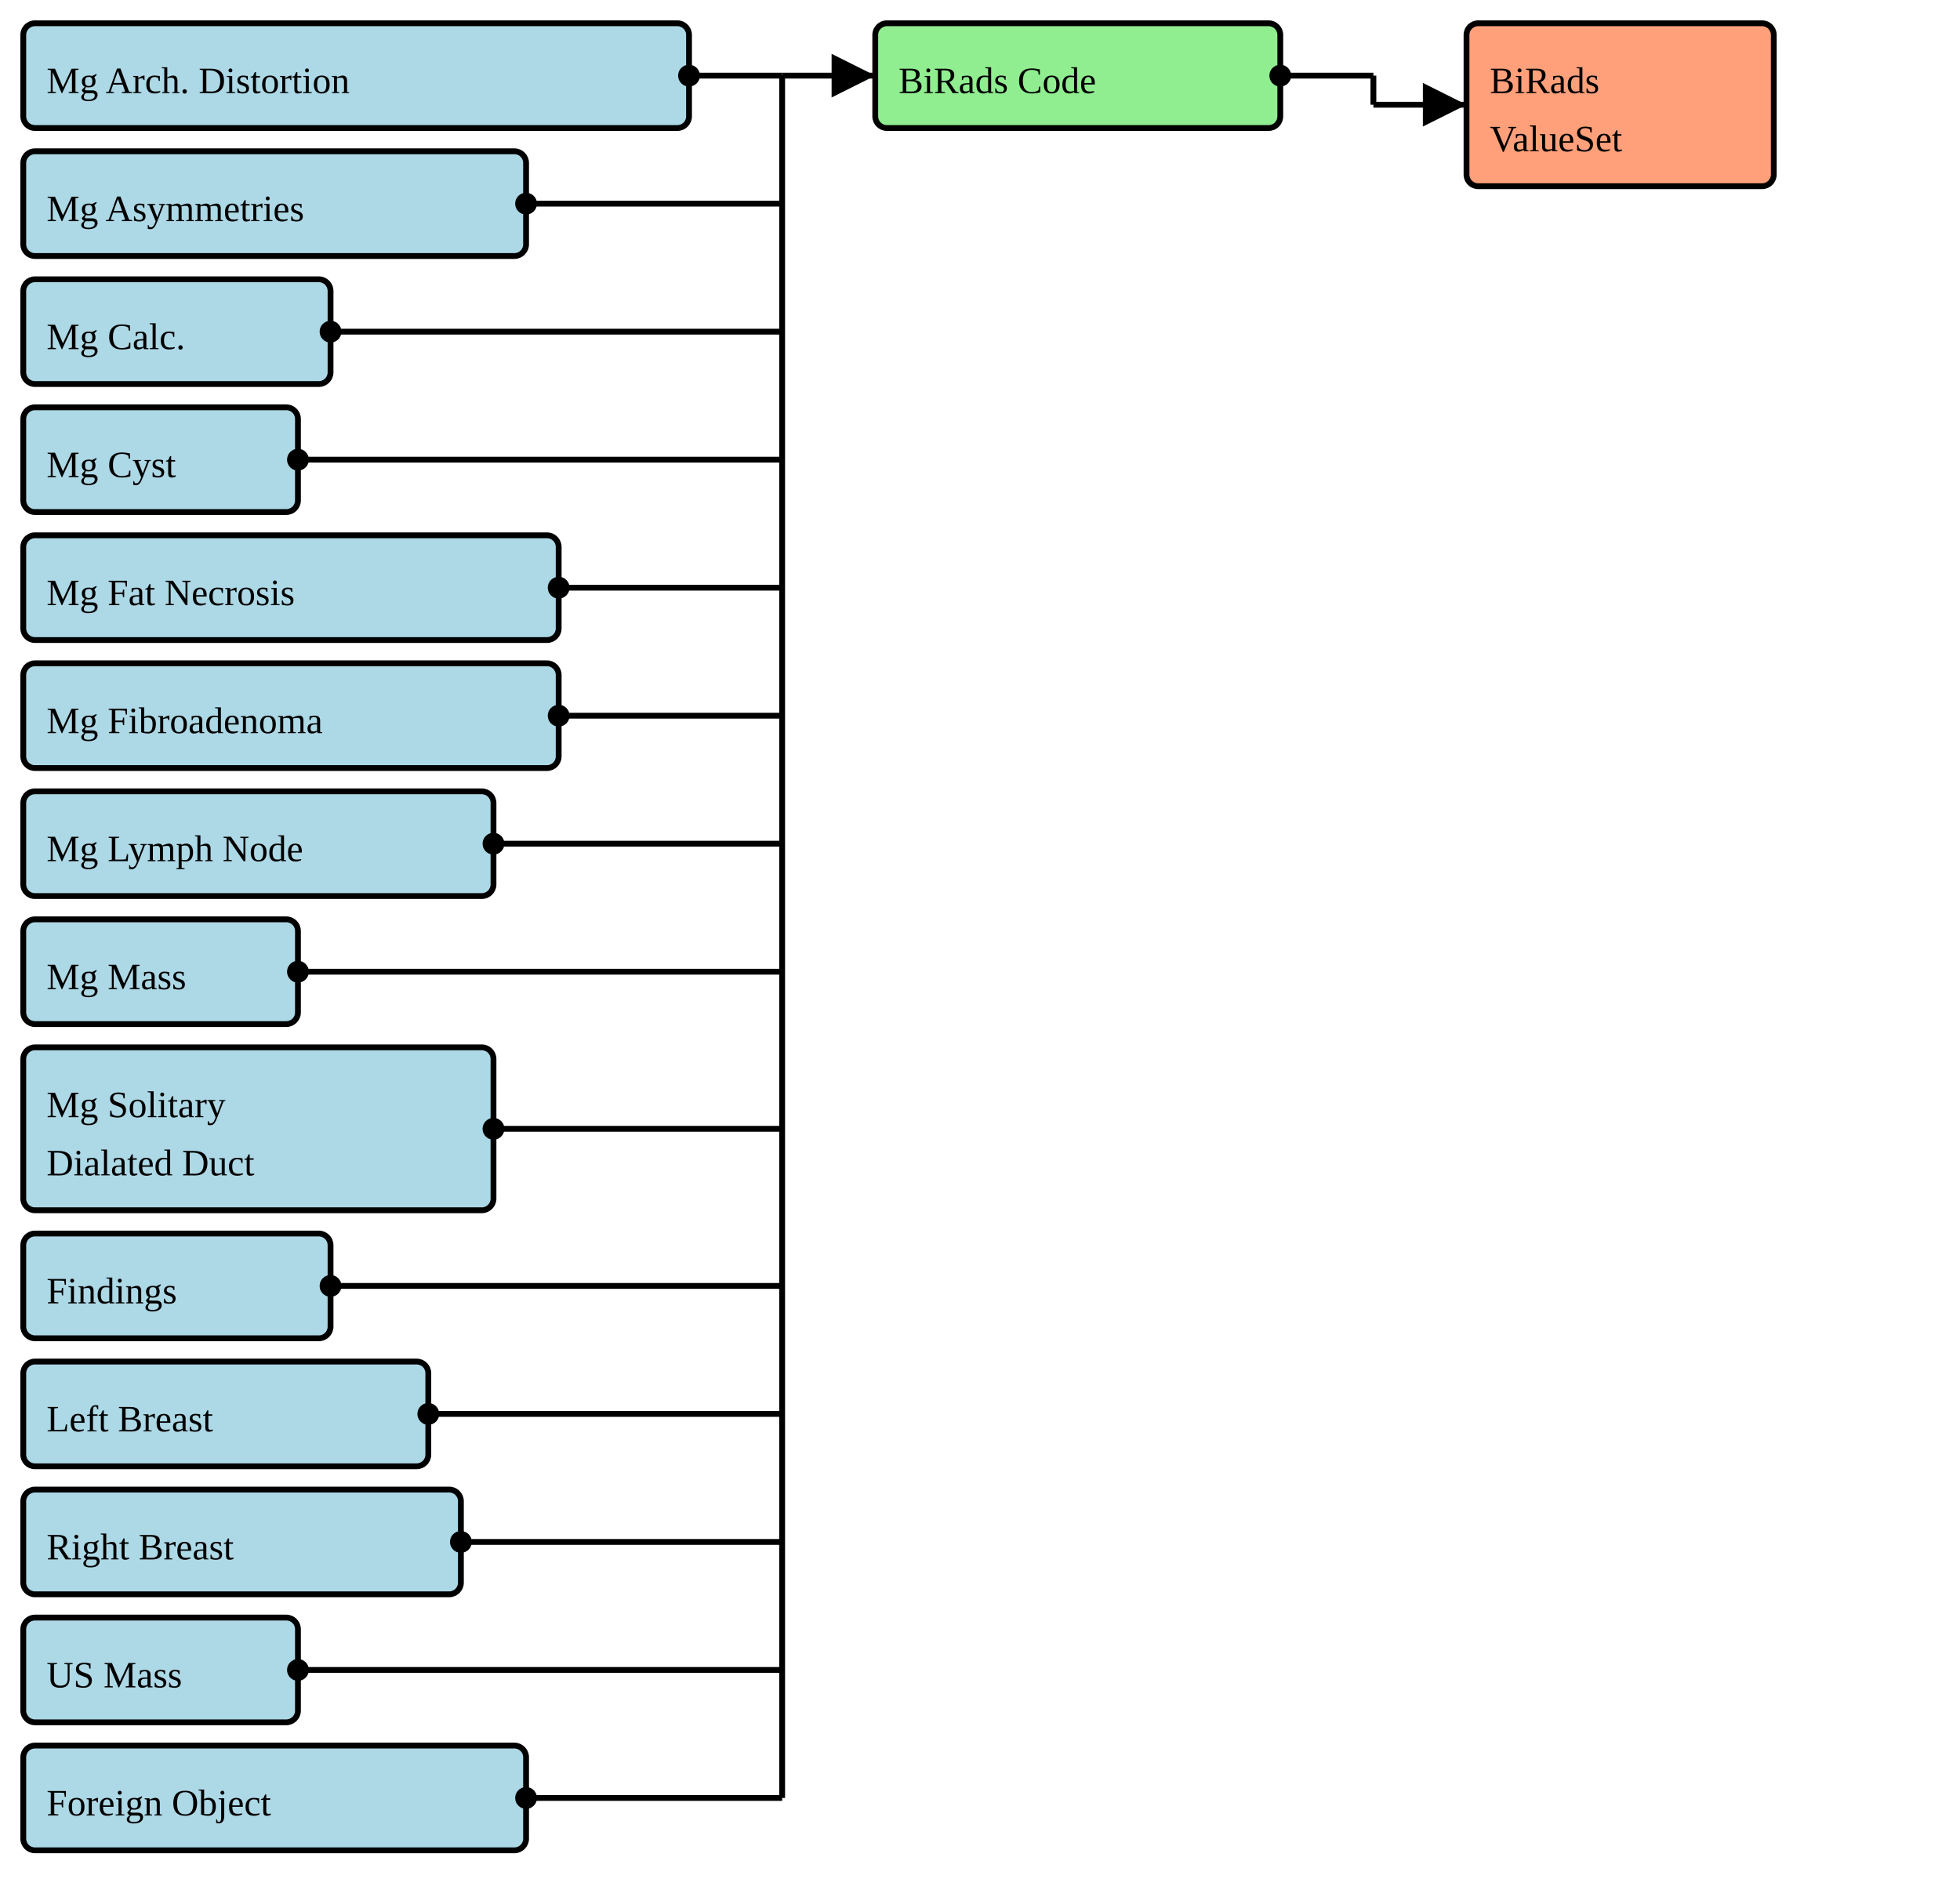
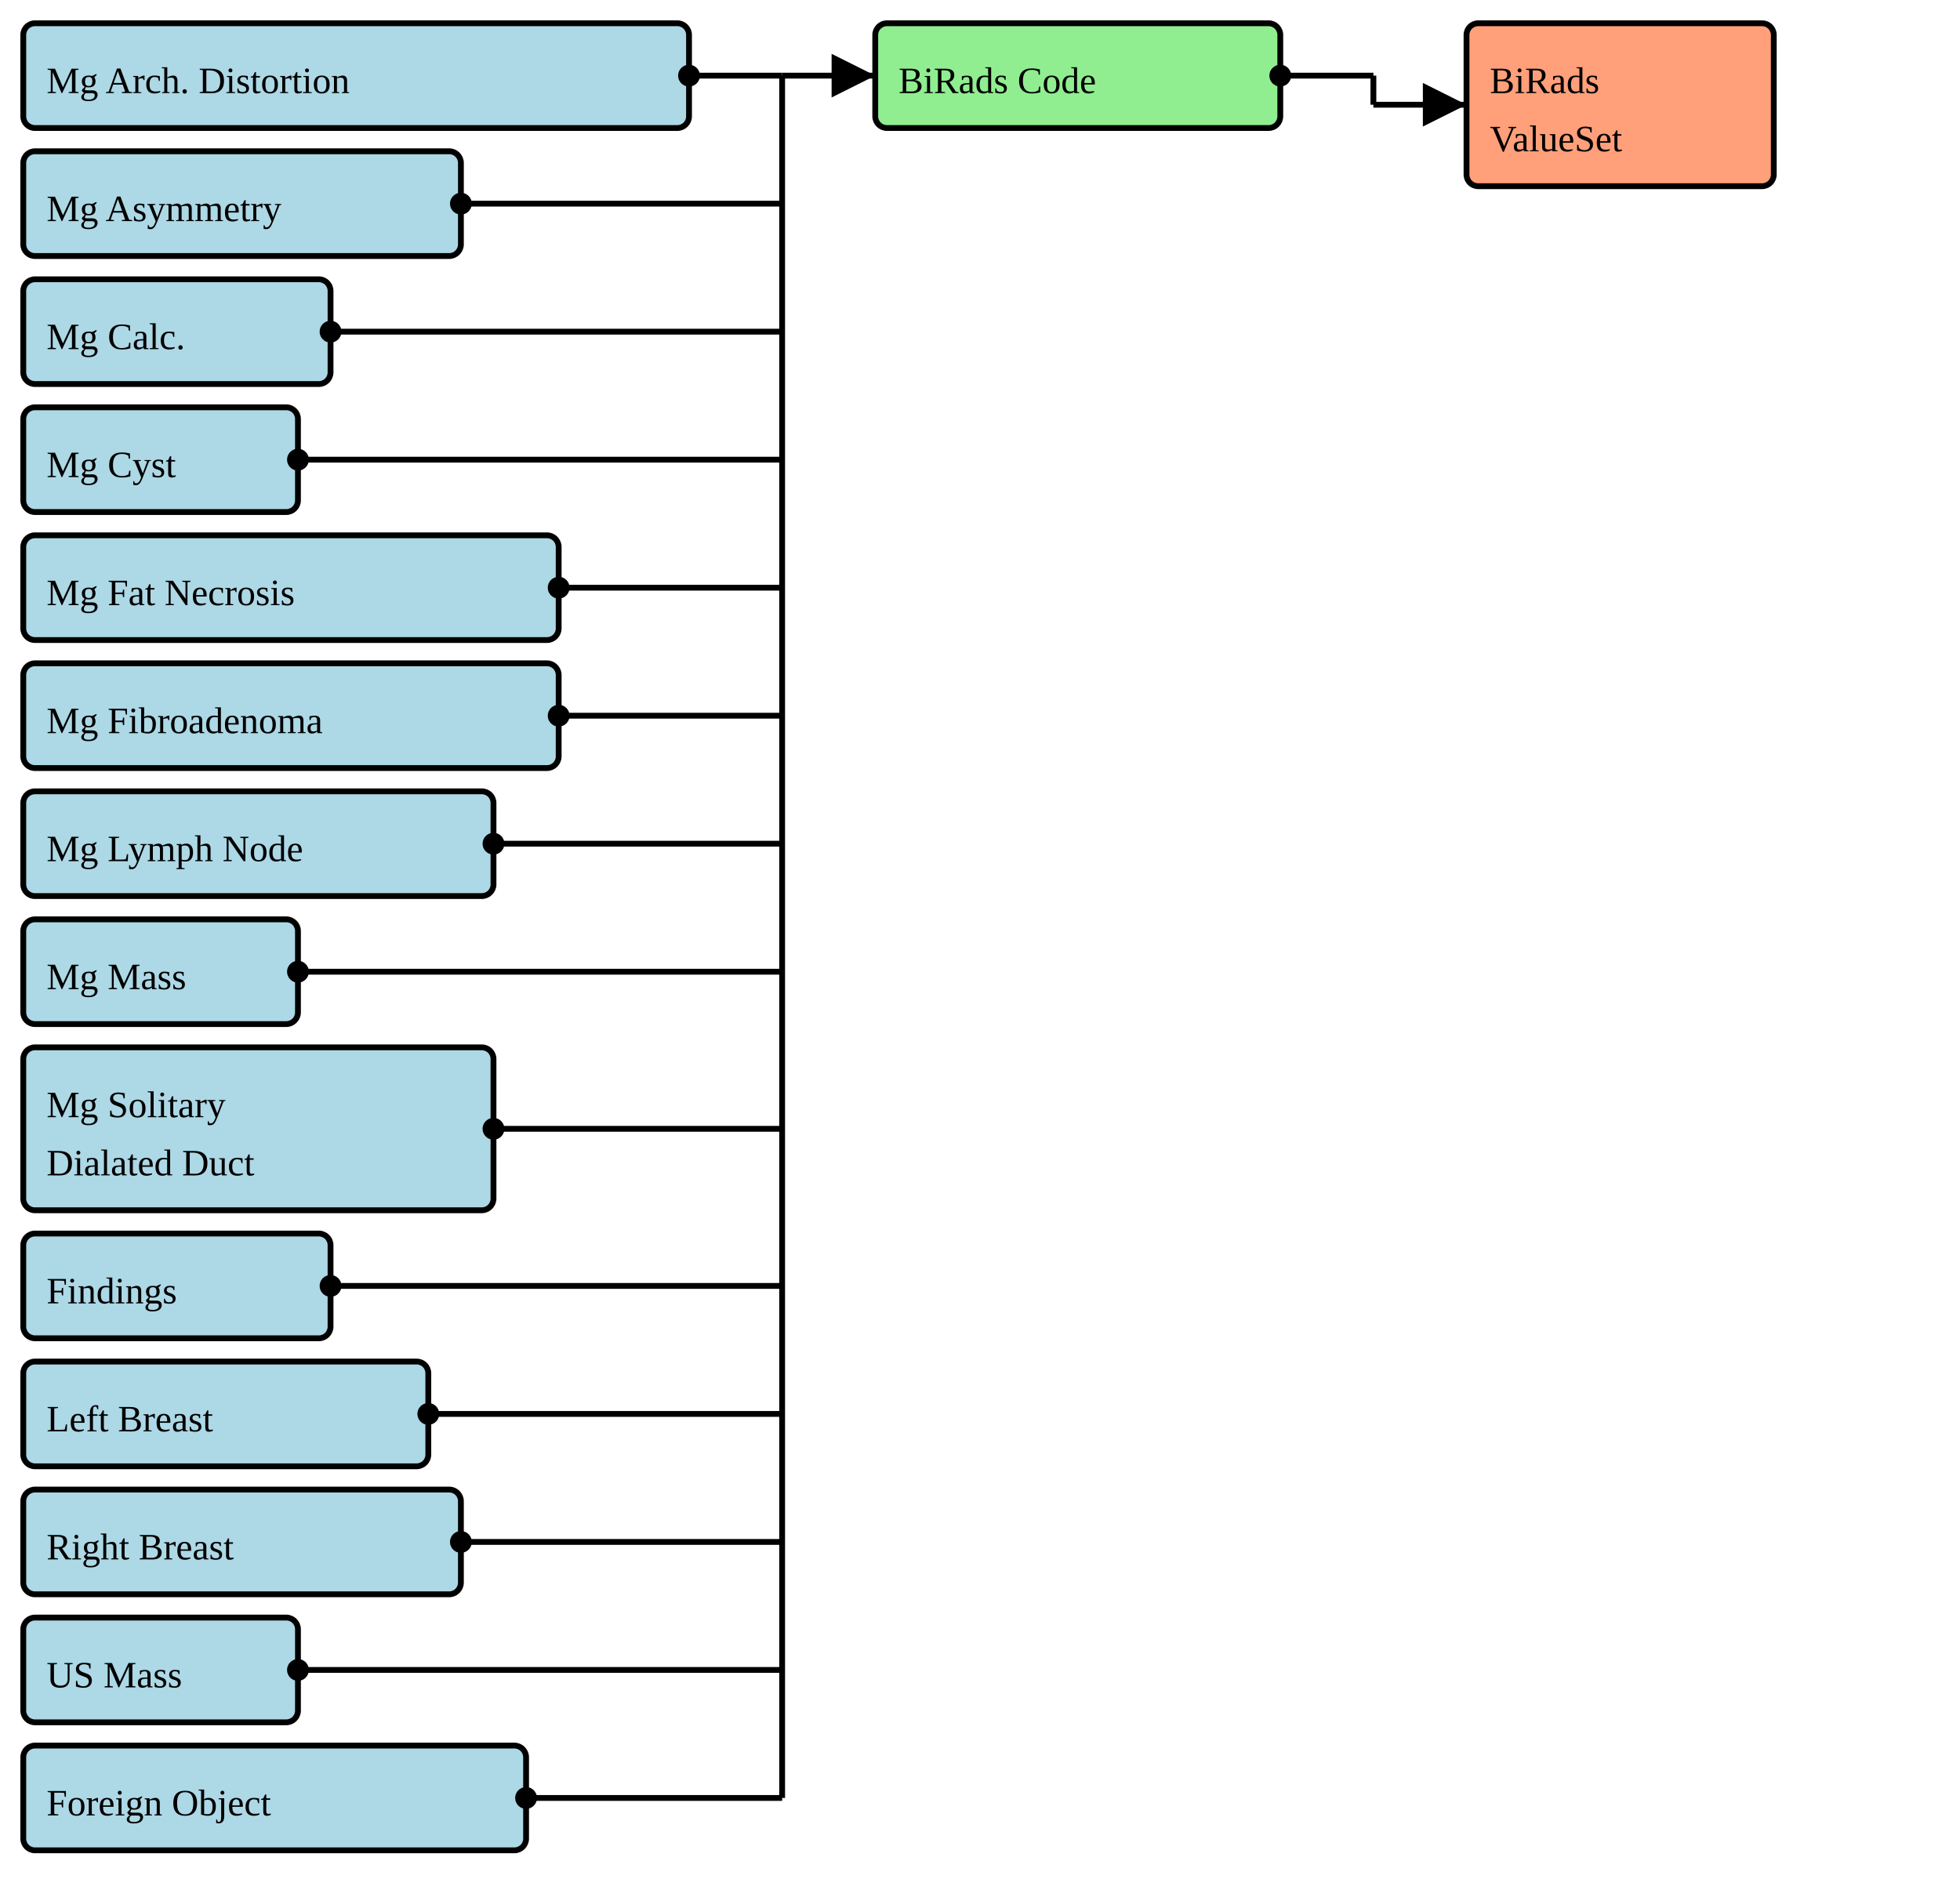
<svg xmlns="http://www.w3.org/2000/svg" version="1.1" width="631.5" height="611.25">
  <defs>
    <marker id="arrowStart" markerWidth="3.75" markerHeight="3.75" markerUnits="px" refX="1.875" refY="1.875">
      <circle fill="Black" stroke-width="0" cx="1.875" cy="1.875" r="1.875" />
    </marker>
    <marker id="arrowEnd" markerWidth="7.5" markerHeight="7.5" markerUnits="px" refX="7.5" refY="3.75">
      <polygon fill="Black" stroke-width="0" points="0 0 7.5 3.75 0 7.5" />
    </marker>
  </defs>
  <g>
    <g>
      <rect fill="LightBlue" stroke="Black" stroke-width="1.875" x="7.5" y="7.5" width="214.5" height="33.75" rx="3.75" ry="3.75" />
      <a href="./StructureDefinition-BreastRadMammoArchitecturalDistortion.html" target="_blank">
        <text x="15" y="30">Mg Arch. Distortion</text>
      </a>
    </g>
    <g>
-       <rect fill="LightBlue" stroke="Black" stroke-width="1.875" x="7.5" y="48.75" width="162" height="33.75" rx="3.75" ry="3.75" />
-       <a href="./StructureDefinition-BreastRadMammoAsymmetries.html" target="_blank">
-         <text x="15" y="71.25">Mg Asymmetries</text>
+       <rect fill="LightBlue" stroke="Black" stroke-width="1.875" x="7.5" y="48.75" width="141" height="33.75" rx="3.75" ry="3.75" />
+       <a href="./StructureDefinition-BreastRadMammoAsymmetry.html" target="_blank">
+         <text x="15" y="71.25">Mg Asymmetry</text>
      </a>
    </g>
    <g>
      <rect fill="LightBlue" stroke="Black" stroke-width="1.875" x="7.5" y="90" width="99" height="33.75" rx="3.75" ry="3.75" />
      <a href="./StructureDefinition-BreastRadMammoCalcification.html" target="_blank">
        <text x="15" y="112.5">Mg Calc.</text>
      </a>
    </g>
    <g>
      <rect fill="LightBlue" stroke="Black" stroke-width="1.875" x="7.5" y="131.25" width="88.5" height="33.75" rx="3.75" ry="3.75" />
      <a href="./StructureDefinition-BreastRadMammoCyst.html" target="_blank">
        <text x="15" y="153.75">Mg Cyst</text>
      </a>
    </g>
    <g>
      <rect fill="LightBlue" stroke="Black" stroke-width="1.875" x="7.5" y="172.5" width="172.5" height="33.75" rx="3.75" ry="3.75" />
      <a href="./StructureDefinition-BreastRadMammoFatNecrosis.html" target="_blank">
        <text x="15" y="195">Mg Fat Necrosis</text>
      </a>
    </g>
    <g>
      <rect fill="LightBlue" stroke="Black" stroke-width="1.875" x="7.5" y="213.75" width="172.5" height="33.75" rx="3.75" ry="3.75" />
      <a href="./StructureDefinition-BreastRadMammoFibroadenoma.html" target="_blank">
        <text x="15" y="236.25">Mg Fibroadenoma</text>
      </a>
    </g>
    <g>
      <rect fill="LightBlue" stroke="Black" stroke-width="1.875" x="7.5" y="255" width="151.5" height="33.75" rx="3.75" ry="3.75" />
      <a href="./StructureDefinition-BreastRadMammoLymphNode.html" target="_blank">
        <text x="15" y="277.5">Mg Lymph Node</text>
      </a>
    </g>
    <g>
      <rect fill="LightBlue" stroke="Black" stroke-width="1.875" x="7.5" y="296.25" width="88.5" height="33.75" rx="3.75" ry="3.75" />
      <a href="./StructureDefinition-BreastRadMammoMass.html" target="_blank">
        <text x="15" y="318.75">Mg Mass</text>
      </a>
    </g>
    <g>
      <rect fill="LightBlue" stroke="Black" stroke-width="1.875" x="7.5" y="337.5" width="151.5" height="52.5" rx="3.75" ry="3.75" />
      <a href="./StructureDefinition-BreastRadMammoSolitaryDilatedDuct.html" target="_blank">
        <text x="15" y="360">Mg Solitary</text>
      </a>
      <a href="./StructureDefinition-BreastRadMammoSolitaryDilatedDuct.html" target="_blank">
        <text x="15" y="378.75">Dialated Duct</text>
      </a>
    </g>
    <g>
      <rect fill="LightBlue" stroke="Black" stroke-width="1.875" x="7.5" y="397.5" width="99" height="33.75" rx="3.75" ry="3.75" />
      <a href="./StructureDefinition-BreastRadSectionFindings.html" target="_blank">
        <text x="15" y="420">Findings</text>
      </a>
    </g>
    <g>
      <rect fill="LightBlue" stroke="Black" stroke-width="1.875" x="7.5" y="438.75" width="130.5" height="33.75" rx="3.75" ry="3.75" />
      <a href="./StructureDefinition-BreastRadSectionFindingsLeftBreast.html" target="_blank">
        <text x="15" y="461.25">Left Breast</text>
      </a>
    </g>
    <g>
      <rect fill="LightBlue" stroke="Black" stroke-width="1.875" x="7.5" y="480" width="141" height="33.75" rx="3.75" ry="3.75" />
      <a href="./StructureDefinition-BreastRadSectionFindingsRightBreast.html" target="_blank">
        <text x="15" y="502.5">Right Breast</text>
      </a>
    </g>
    <g>
      <rect fill="LightBlue" stroke="Black" stroke-width="1.875" x="7.5" y="521.25" width="88.5" height="33.75" rx="3.75" ry="3.75" />
      <a href="./StructureDefinition-BreastRadUSMass.html" target="_blank">
        <text x="15" y="543.75">US Mass</text>
      </a>
    </g>
    <g>
      <rect fill="LightBlue" stroke="Black" stroke-width="1.875" x="7.5" y="562.5" width="162" height="33.75" rx="3.75" ry="3.75" />
      <a href="./StructureDefinition-CommonForeignObject.html" target="_blank">
        <text x="15" y="585">Foreign Object</text>
      </a>
    </g>
    <line stroke="Black" stroke-width="1.875" marker-end="url(#arrowEnd)" x1="252" y1="24.375" x2="282" y2="24.375" />
    <line stroke="Black" stroke-width="1.875" marker-start="url(#arrowStart)" x1="222" y1="24.375" x2="252" y2="24.375" />
-     <line stroke="Black" stroke-width="1.875" marker-start="url(#arrowStart)" x1="169.5" y1="65.625" x2="252" y2="65.625" />
+     <line stroke="Black" stroke-width="1.875" marker-start="url(#arrowStart)" x1="148.5" y1="65.625" x2="252" y2="65.625" />
    <line stroke="Black" stroke-width="1.875" marker-start="url(#arrowStart)" x1="106.5" y1="106.875" x2="252" y2="106.875" />
    <line stroke="Black" stroke-width="1.875" marker-start="url(#arrowStart)" x1="96" y1="148.125" x2="252" y2="148.125" />
    <line stroke="Black" stroke-width="1.875" marker-start="url(#arrowStart)" x1="180" y1="189.375" x2="252" y2="189.375" />
    <line stroke="Black" stroke-width="1.875" marker-start="url(#arrowStart)" x1="180" y1="230.625" x2="252" y2="230.625" />
    <line stroke="Black" stroke-width="1.875" marker-start="url(#arrowStart)" x1="159" y1="271.875" x2="252" y2="271.875" />
    <line stroke="Black" stroke-width="1.875" marker-start="url(#arrowStart)" x1="96" y1="313.125" x2="252" y2="313.125" />
    <line stroke="Black" stroke-width="1.875" marker-start="url(#arrowStart)" x1="159" y1="363.75" x2="252" y2="363.75" />
    <line stroke="Black" stroke-width="1.875" marker-start="url(#arrowStart)" x1="106.5" y1="414.375" x2="252" y2="414.375" />
    <line stroke="Black" stroke-width="1.875" marker-start="url(#arrowStart)" x1="138" y1="455.625" x2="252" y2="455.625" />
    <line stroke="Black" stroke-width="1.875" marker-start="url(#arrowStart)" x1="148.5" y1="496.875" x2="252" y2="496.875" />
    <line stroke="Black" stroke-width="1.875" marker-start="url(#arrowStart)" x1="96" y1="538.125" x2="252" y2="538.125" />
    <line stroke="Black" stroke-width="1.875" marker-start="url(#arrowStart)" x1="169.5" y1="579.375" x2="252" y2="579.375" />
    <line stroke="Black" stroke-width="1.875" x1="252" y1="24.375" x2="252" y2="579.375" />
  </g>
  <g>
    <g>
      <rect fill="LightGreen" stroke="Black" stroke-width="1.875" x="282" y="7.5" width="130.5" height="33.75" rx="3.75" ry="3.75" />
      <text x="289.5" y="30">BiRads Code</text>
    </g>
    <line stroke="Black" stroke-width="1.875" marker-end="url(#arrowEnd)" x1="442.5" y1="33.75" x2="472.5" y2="33.75" />
    <line stroke="Black" stroke-width="1.875" marker-start="url(#arrowStart)" x1="412.5" y1="24.375" x2="442.5" y2="24.375" />
    <line stroke="Black" stroke-width="1.875" x1="442.5" y1="24.375" x2="442.5" y2="33.75" />
  </g>
  <g>
    <g>
      <rect fill="LightSalmon" stroke="Black" stroke-width="1.875" x="472.5" y="7.5" width="99" height="52.5" rx="3.75" ry="3.75" />
      <a href="./ValueSet-BiRadsAssessmentCategoriesVS.html" target="_blank">
        <text x="480" y="30">BiRads</text>
      </a>
      <a href="./ValueSet-BiRadsAssessmentCategoriesVS.html" target="_blank">
        <text x="480" y="48.75">ValueSet</text>
      </a>
    </g>
  </g>
</svg>
